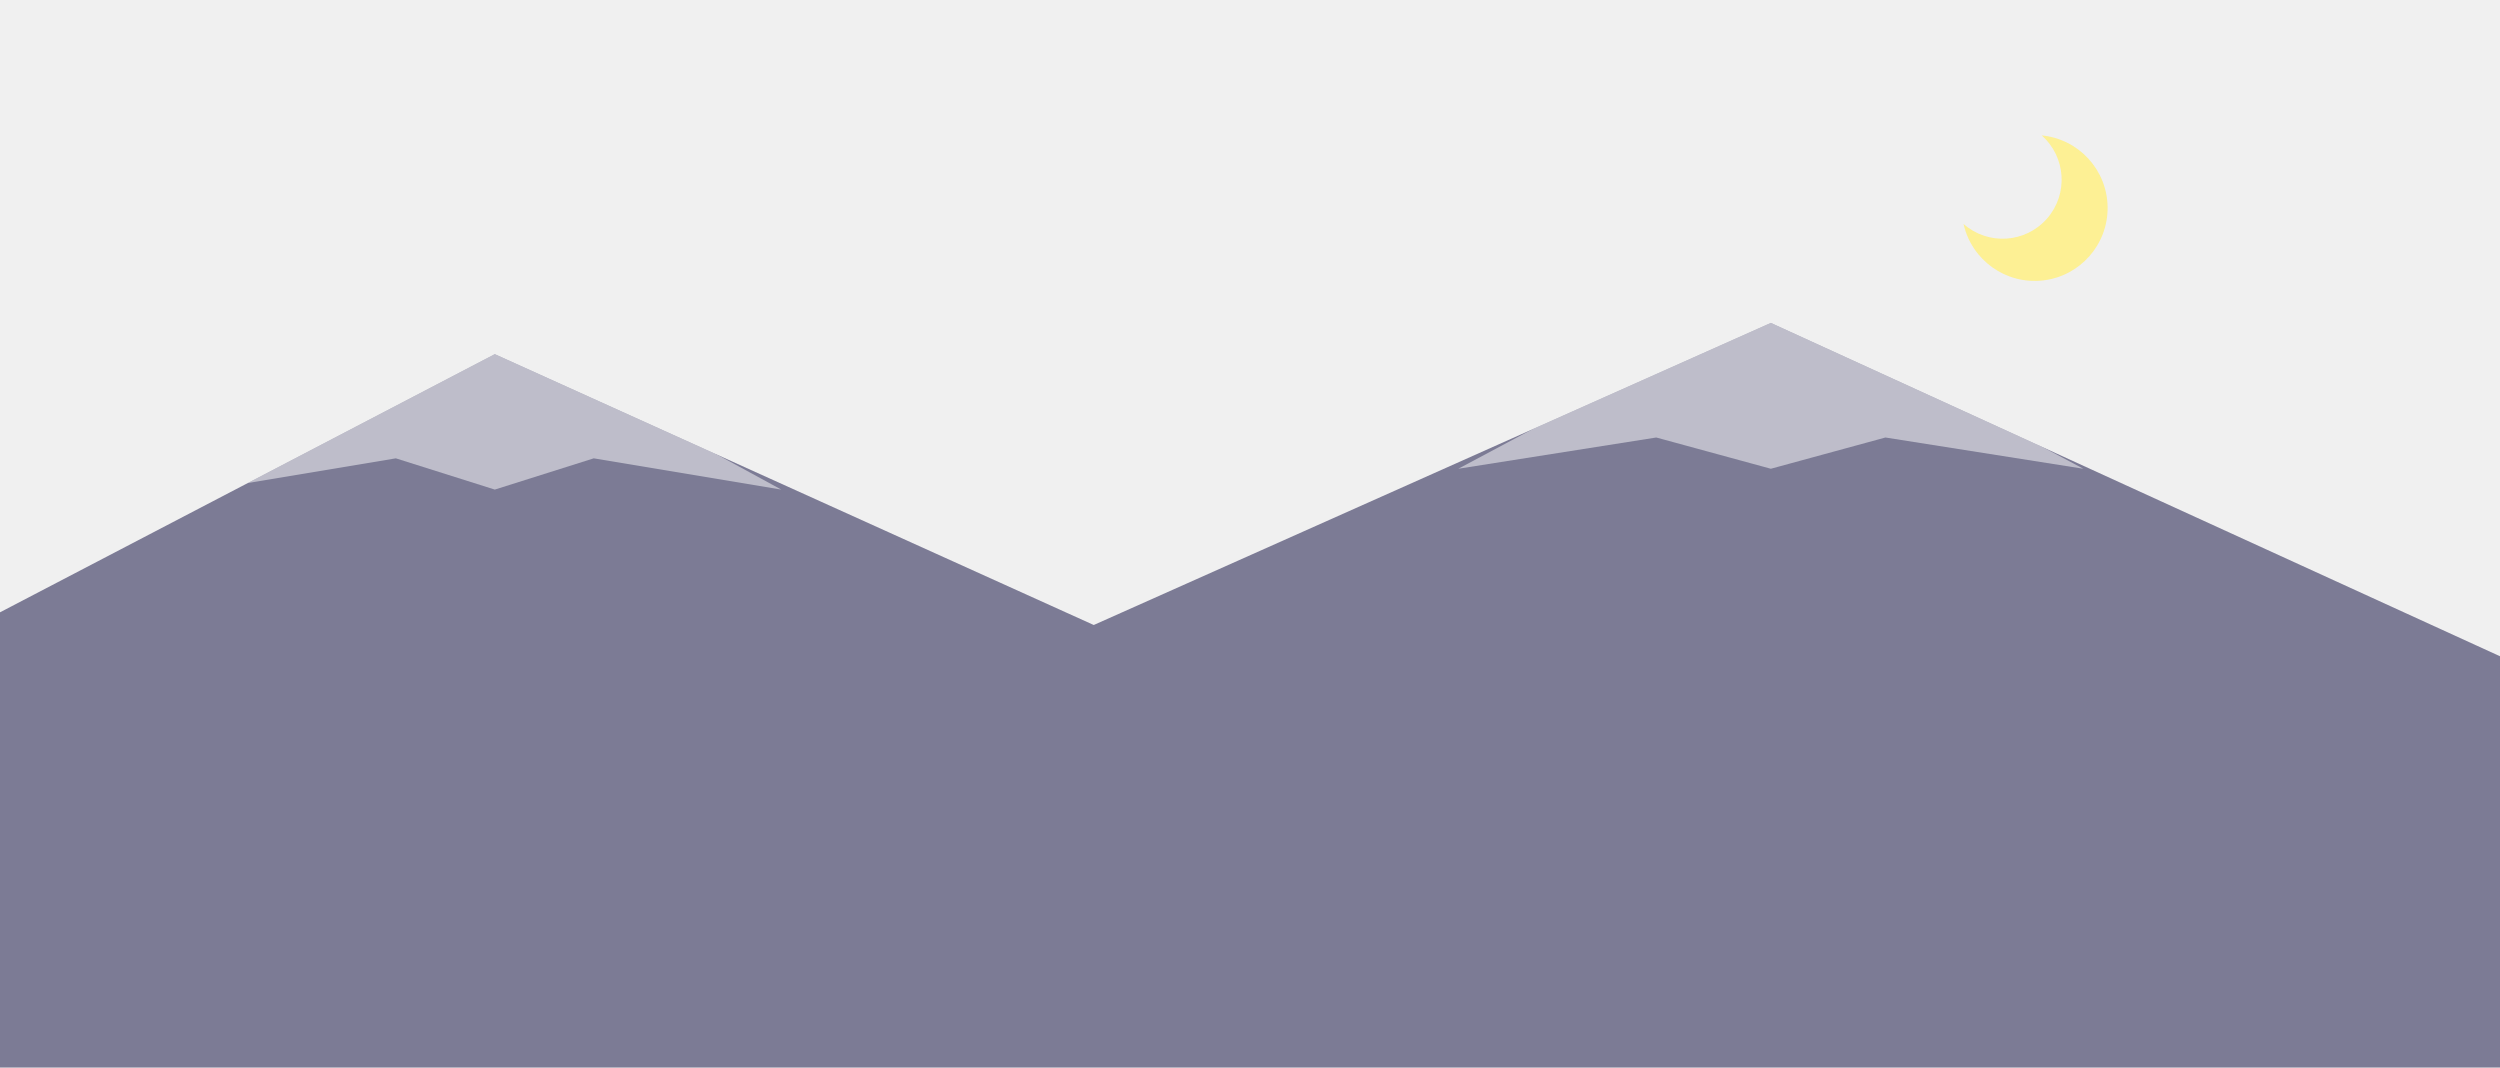
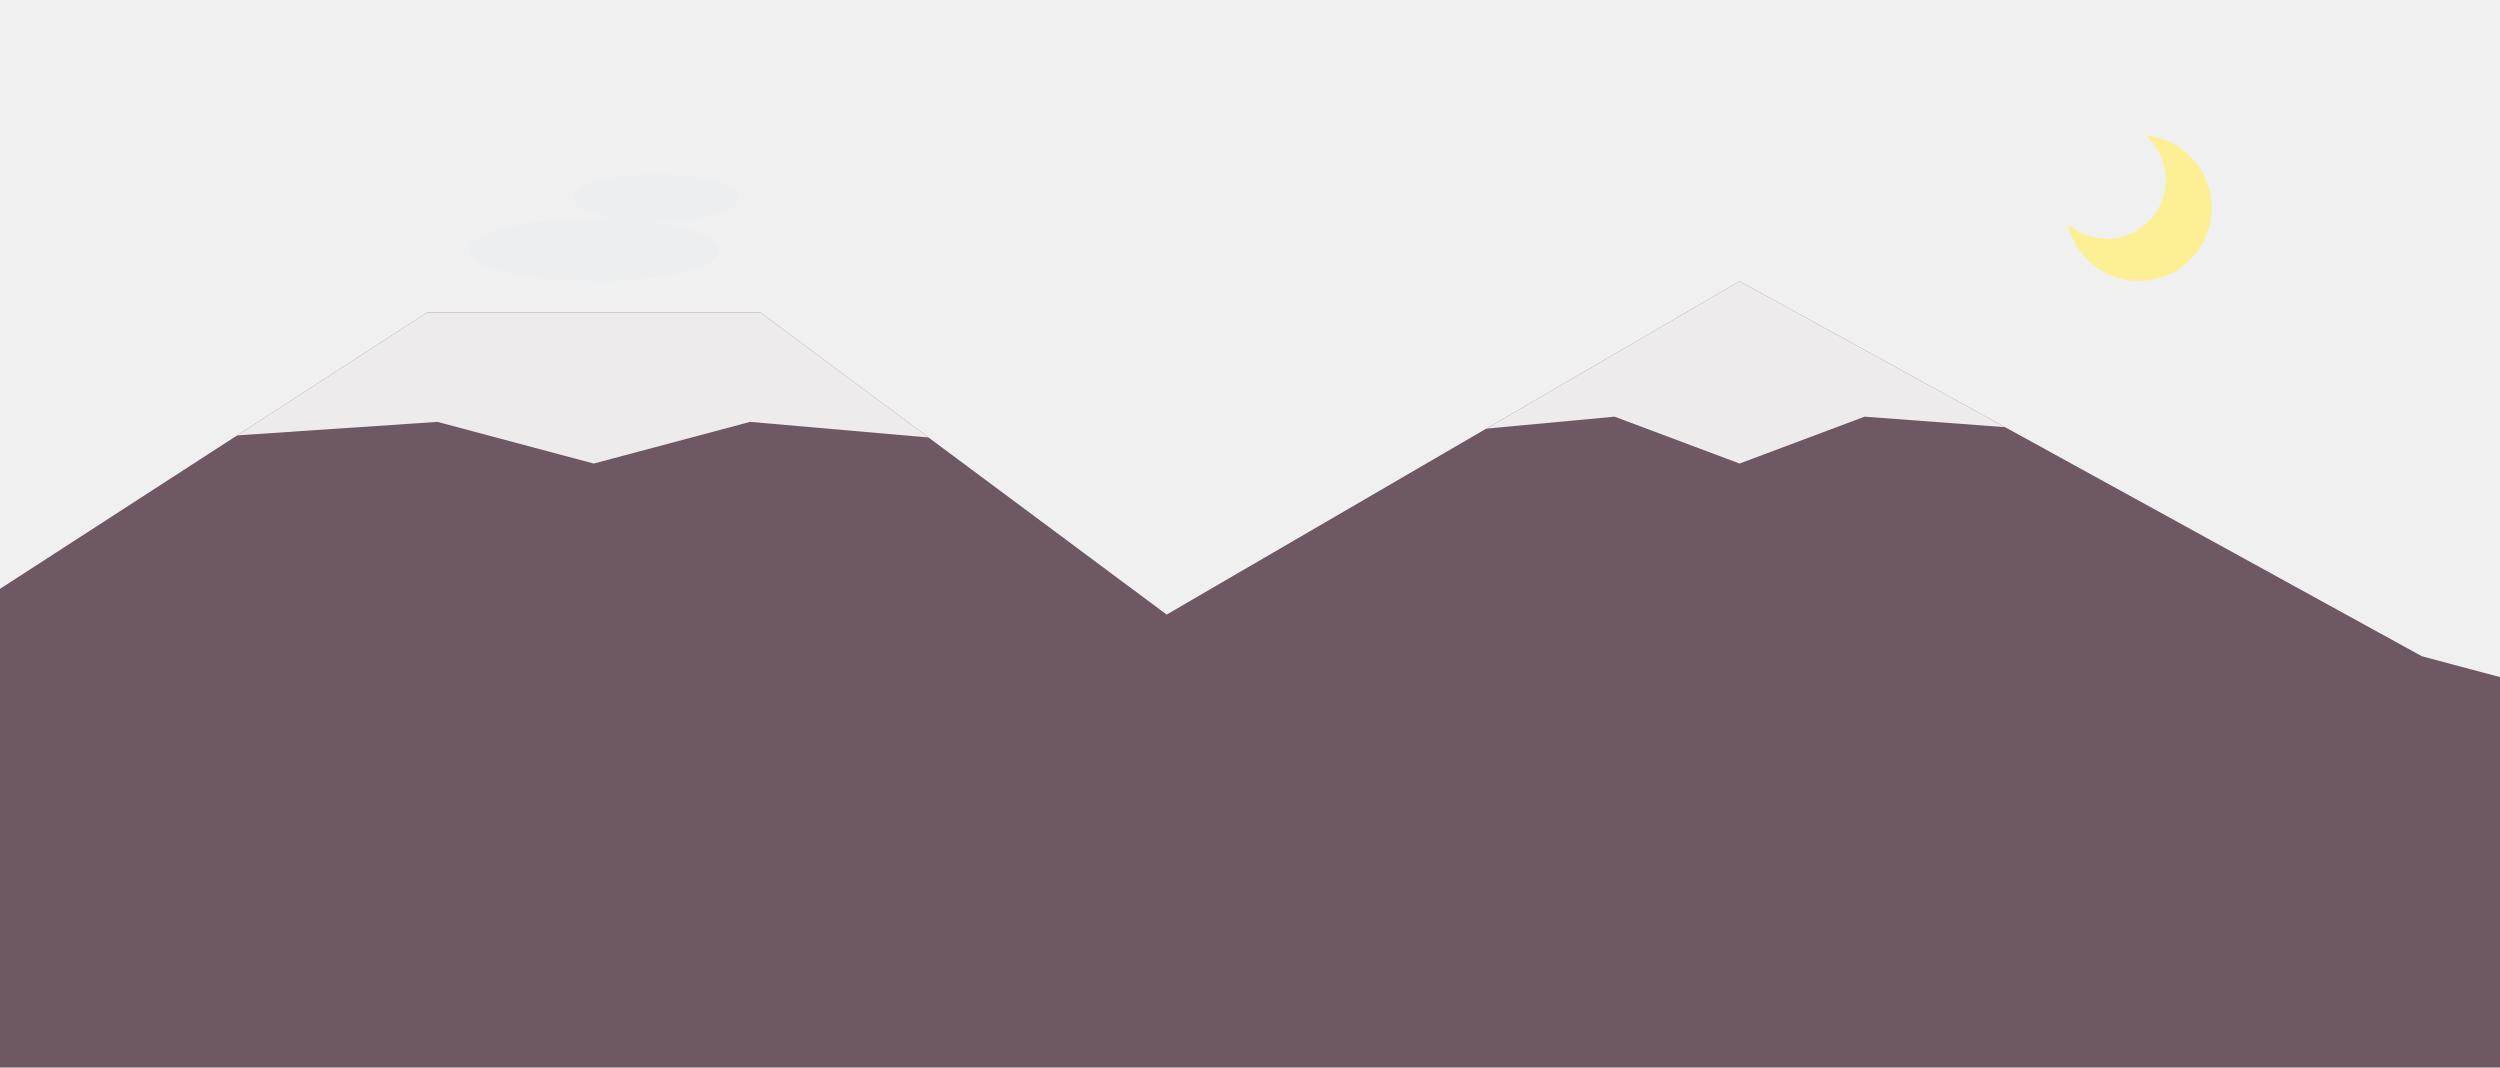
<svg xmlns="http://www.w3.org/2000/svg" viewBox="0 0 480 205" class="scene-svg" preserveAspectRatio="xMidYMax slice">
  <defs>
    <clipPath id="g3-bg-mtn-clip">
-       <path d="M -20,205 L -20,128 L 95,68 L 210,120 L 340,62 L 480,126 L 480,205 Z" />
+       <path d="M -20,205 L -20,126 L 82,60 L 146,60 L 224,118 L 334,54 L 465,126 L 495,134 L 495,205 Z" />
    </clipPath>
  </defs>
-   <path d="M 392 26 A 14 14 0 1 1 377 43 A 11.2 11.2 0 1 0 392 26 Z" fill="#fef08a" opacity="0.9" />
-   <path d="M -20,205 L -20,128 L 95,68 L 210,120 L 340,62 L 480,126 L 480,205 Z" fill="#1e1b4b" opacity="0.55" />
-   <g clip-path="url(#g3-bg-mtn-clip)" fill="#ffffff" opacity="0.5">
-     <polygon points="40,94 95,64 150,94 114,88 95,94 76,88" />
-     <polygon points="280,90 340,58 400,90 362,84 340,90 318,84" />
+   <path d="M 412 26 A 14 14 0 1 1 397 43 A 11.2 11.2 0 1 0 412 26 Z" fill="#fef08a" opacity="0.9" />
+   <ellipse cx="114" cy="48" rx="24" ry="6" fill="#e2e8f0" opacity="0.32" />
+   <ellipse cx="126" cy="38" rx="16" ry="4.5" fill="#e2e8f0" opacity="0.22" />
+   <path d="M -20,205 L -20,126 L 82,60 L 146,60 L 224,118 L 334,54 L 465,126 L 495,134 L 495,205 Z" fill="#3b1d2e" opacity="0.72" />
+   <g clip-path="url(#g3-bg-mtn-clip)" fill="#ffffff" opacity="0.88">
+     <polygon points="-20,88 -20,48 224,48 224,88 144,81 114,89 84,81" />
+     <polygon points="224,88 224,44 465,44 465,88 358,80 334,89 310,80" />
  </g>
</svg>
